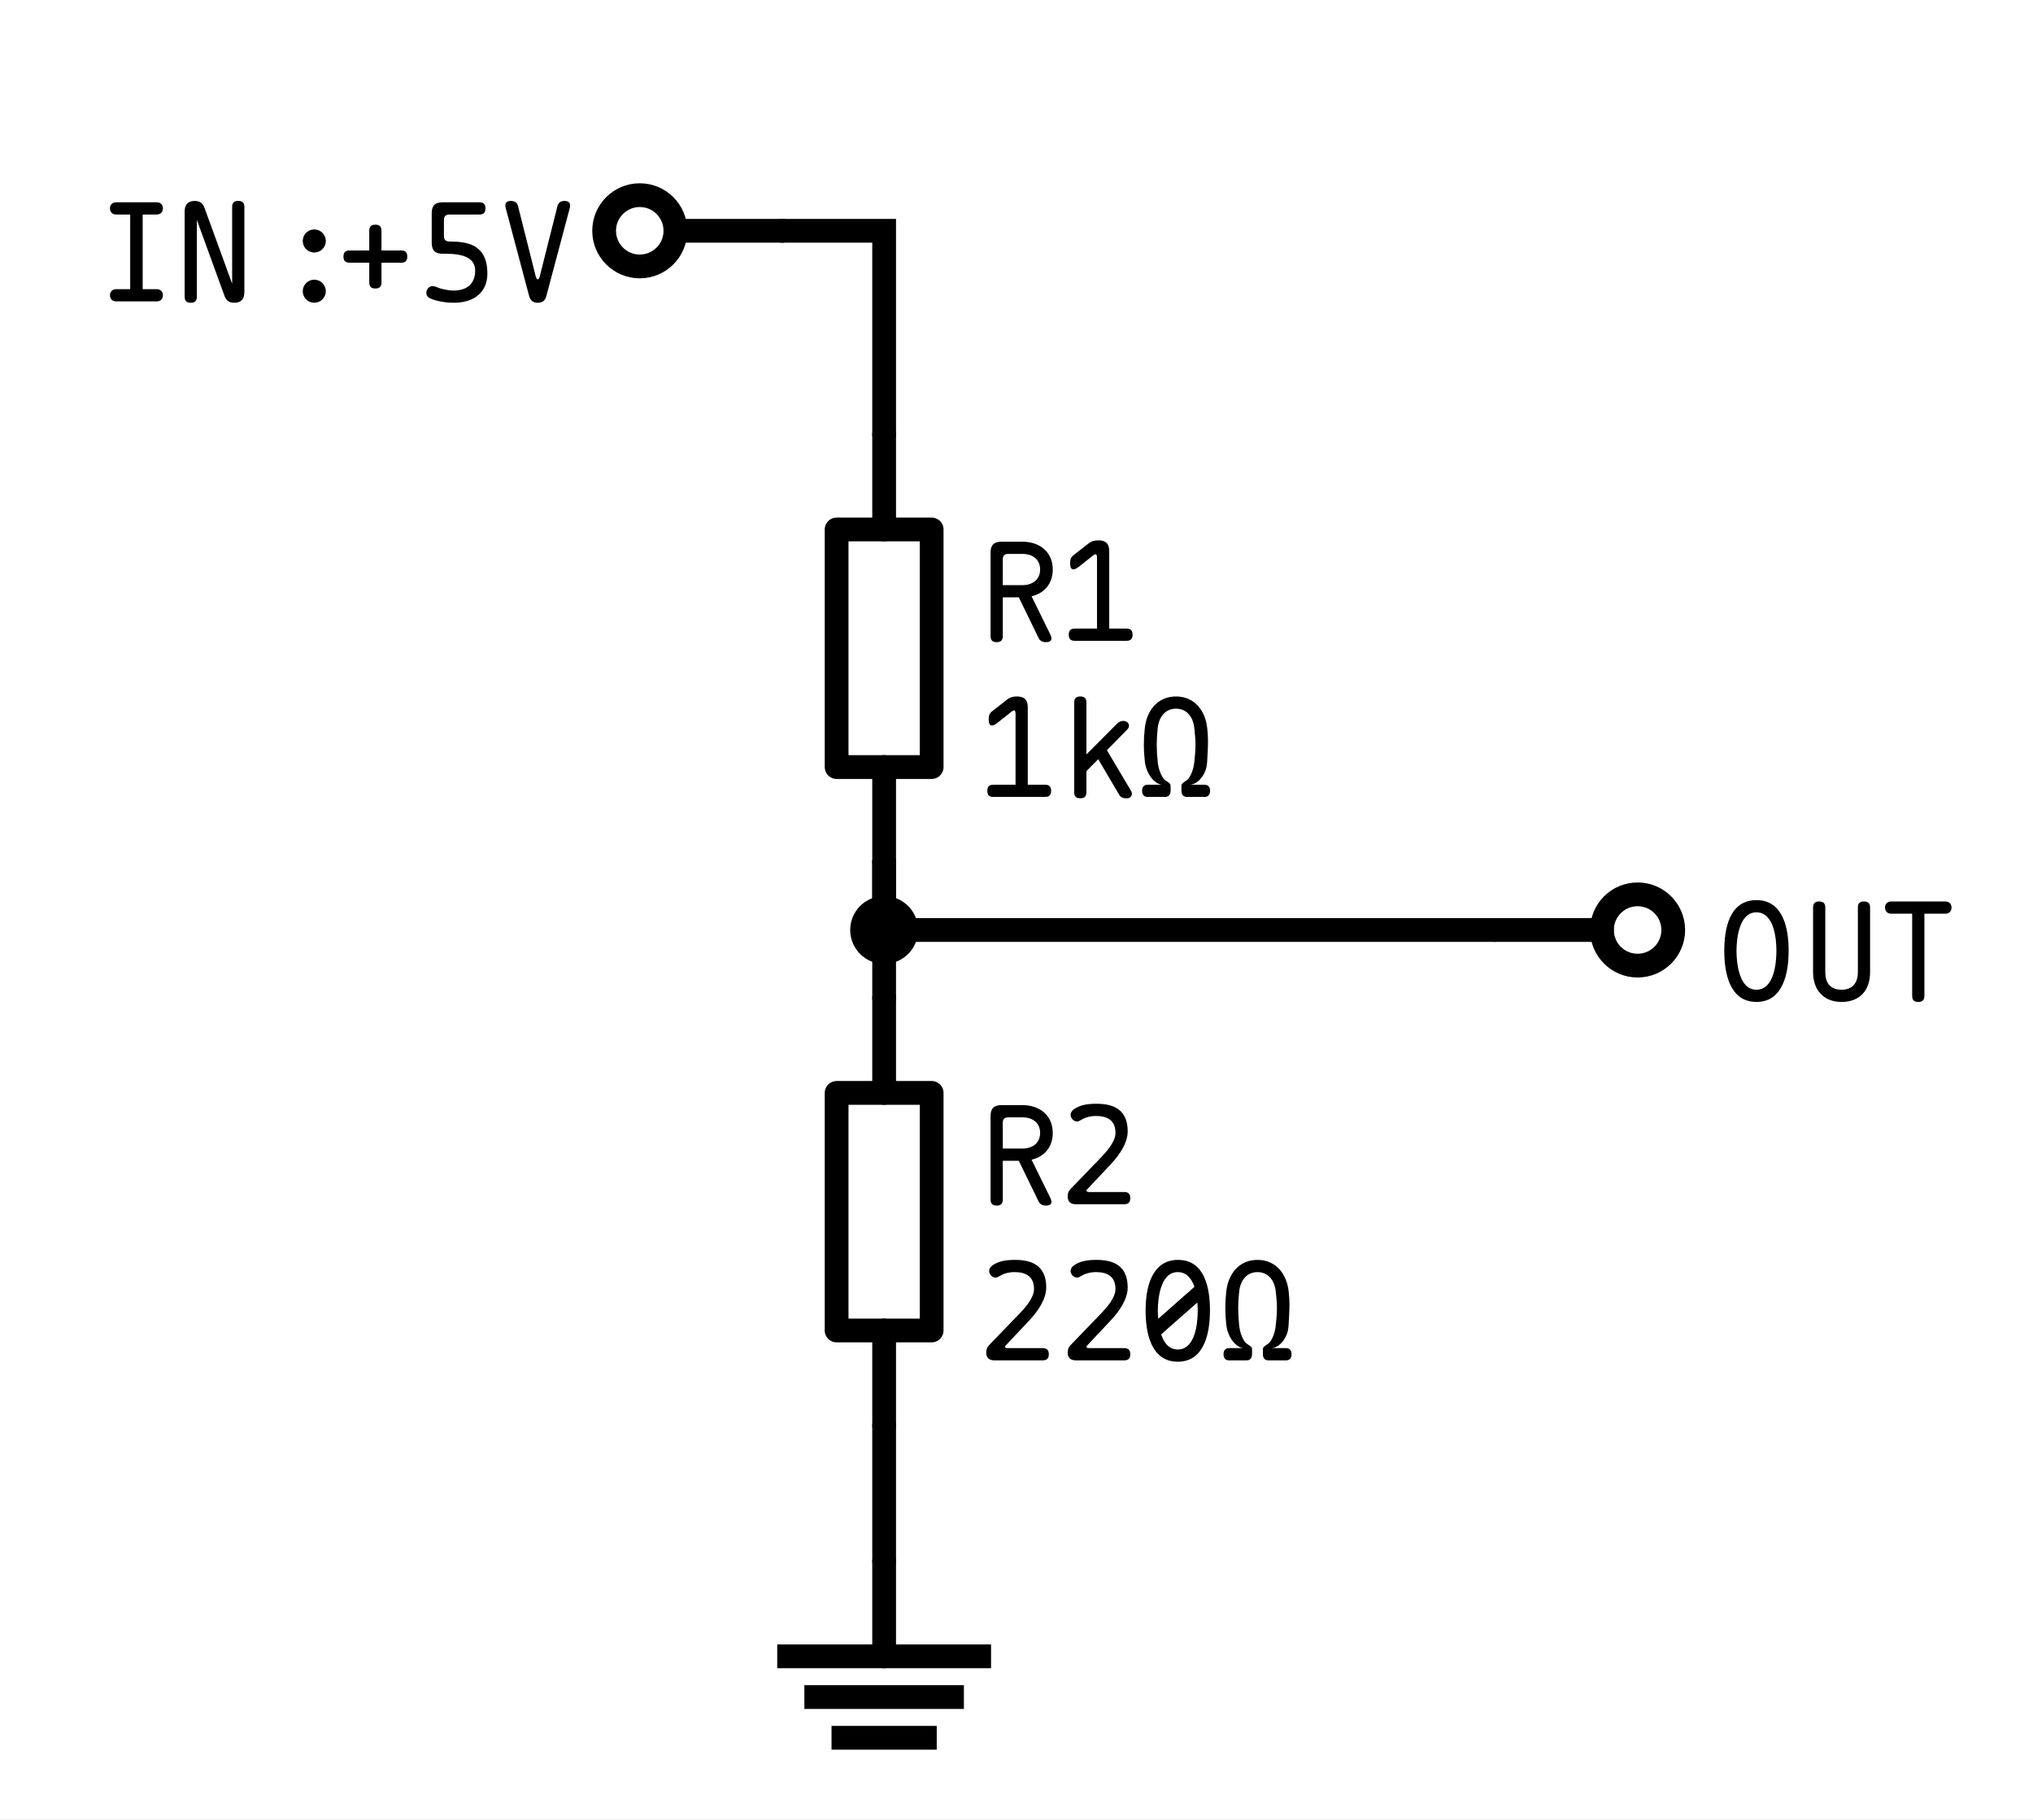
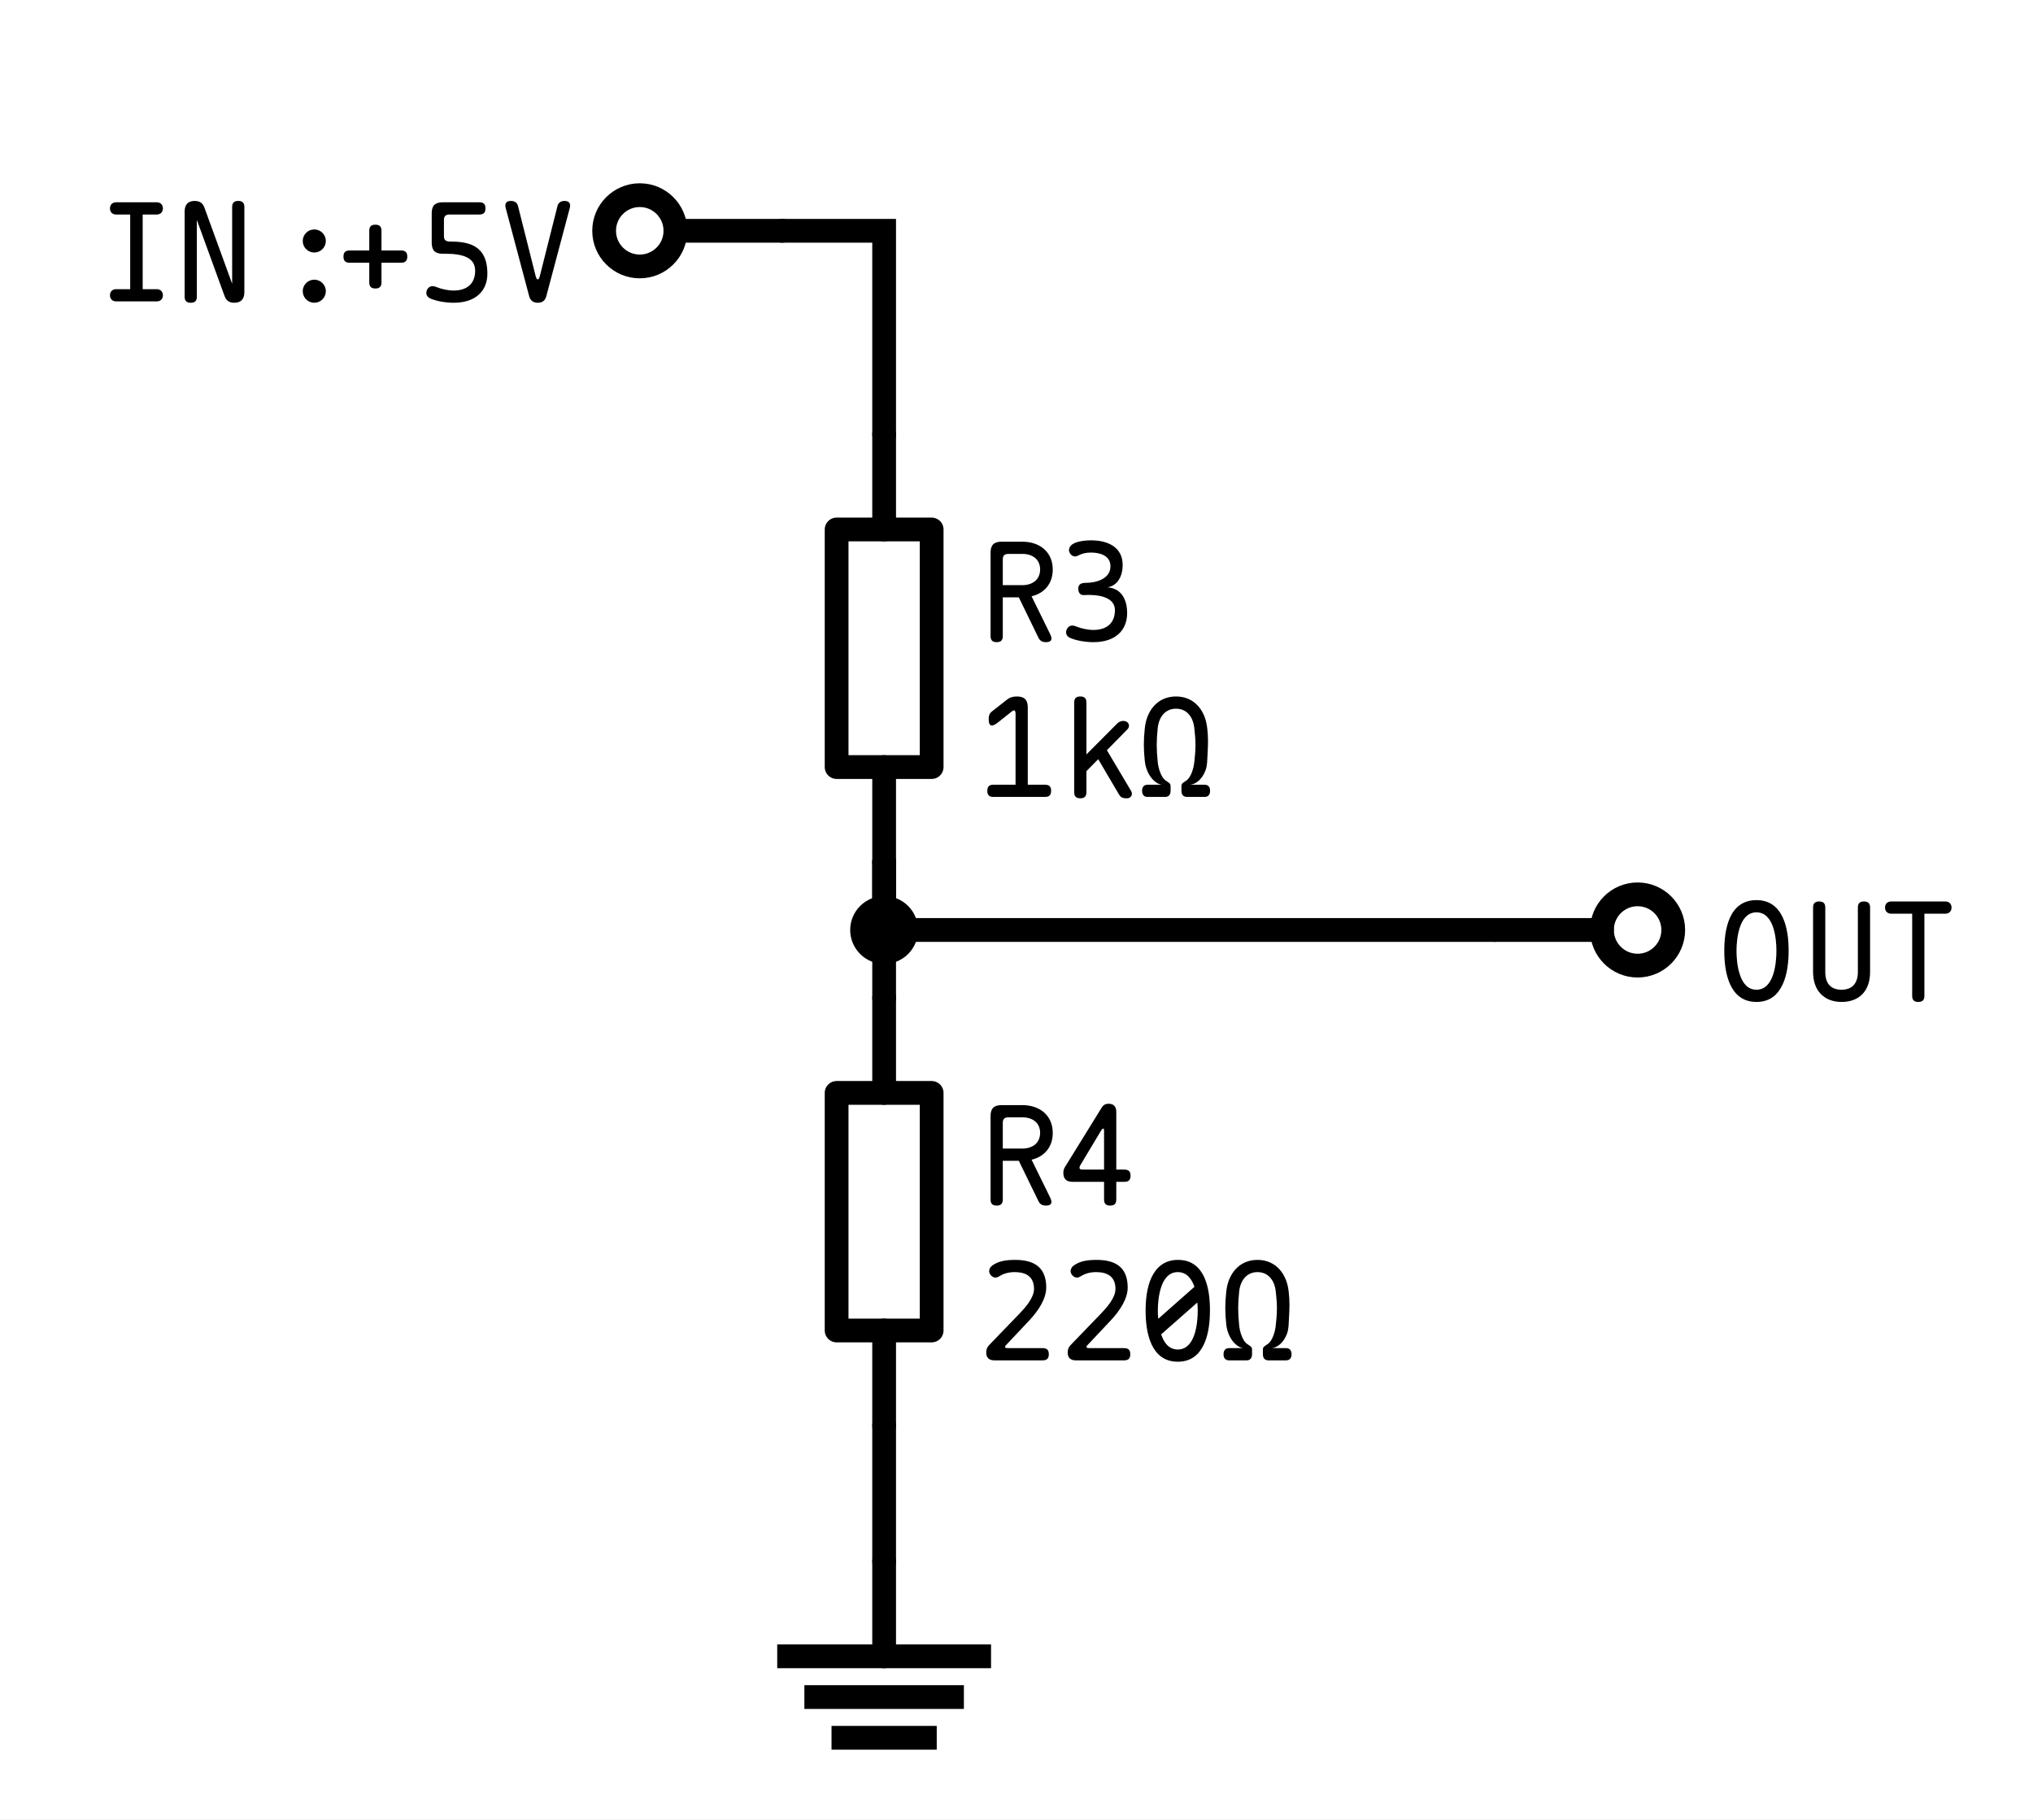
<svg xmlns="http://www.w3.org/2000/svg" viewBox="0 0 299.5 268.0" version="1.1">
  <style>
text {font-family: "Koppla Electric", monospace;font-size: 20px;font-weight: normal;fill: #000;stroke: none;dominant-baseline: hanging;}
.pagebg {fill: #FFFFFF;stroke: none;}
.wire {fill:none;stroke:#000;stroke-width:3.5;stroke-linecap:round;}
.textpath {fill:#000;stroke:none;}
.dot {fill:#000;}
.kpl0{fill:none;fill-opacity:1;fill-rule:nonzero;opacity:1;stroke:#000000;stroke-dasharray:none;stroke-dashoffset:0;stroke-linecap:round;stroke-linejoin:round;stroke-miterlimit:4;stroke-opacity:1;stroke-width:3.5;}
.kpl1{fill:none;stroke:#000000;stroke-dasharray:none;stroke-linecap:round;stroke-linejoin:miter;stroke-miterlimit:4;stroke-opacity:1;stroke-width:3.5;}
.kpl2{fill:none;stroke:#000000;stroke-dasharray:none;stroke-linecap:square;stroke-linejoin:miter;stroke-miterlimit:4;stroke-opacity:1;stroke-width:3.5;}
.kpl3{color:#000000;display:inline;fill:none;marker:none;overflow:visible;stroke:#000000;stroke-dasharray:none;stroke-dashoffset:0;stroke-linecap:square;stroke-linejoin:round;stroke-miterlimit:4;stroke-opacity:1;stroke-width:3.5;visibility:visible;}
</style>
  <rect x="0" y="0" width="299.5" height="268" class="pagebg" />
  <g transform="translate(0, 12)">
    <g transform="translate(89, 16.75)">
      <path d="M26.25 5.25H10.5" class="kpl1" />
      <circle r="5.25" cx="5.25" cy="5.25" class="kpl0" />
    </g>
    <g transform="translate(116.25, 218)">
      <path d="M0 14L28 14" class="kpl2" />
      <path d="M14 14L14 0" class="kpl1" />
      <path d="M4 20L24 20" class="kpl2" />
      <path d="M8 26L20 26" class="kpl2" />
    </g>
    <g transform="translate(220.25, 119.75)rotate(180,13.125,5.25)">
      <path d="M26.25 5.25H10.5" class="kpl1" />
      <circle r="5.25" cx="5.25" cy="5.25" class="kpl0" />
    </g>
    <g transform="translate(98.75, 76.5)rotate(90,31.5,7)">
      <path d="M0 7H14" class="kpl1" />
      <path d="m49 7h14" class="kpl1" />
      <rect x="14" y="0" width="35" height="14" class="kpl3" />
    </g>
    <g transform="translate(98.75, 159.5)rotate(90,31.5,7)">
      <path d="M0 7H14" class="kpl1" />
      <path d="m49 7h14" class="kpl1" />
      <rect x="14" y="0" width="35" height="14" class="kpl3" />
    </g>
    <path d="M115.25 22 L130.25 22L130.25 52" class="wire" />
    <path d="M130.25 115 L130.25 135" class="wire" />
    <path d="M130.25 198 L130.25 218" class="wire" />
    <path d="M130.25 115 L130.25 125L205.25 125L205.25 125L220.25 125" class="wire" />
    <circle cx="130.25" cy="125" r="5" class="dot" />
    <path d="M21.020 30.600L21.020 19.600L23.100 19.600C23.640 19.600 24 19.240 24 18.700C24 18.160 23.640 17.800 23.100 17.800L17.100 17.800C16.560 17.800 16.200 18.160 16.200 18.700C16.200 19.240 16.560 19.600 17.100 19.600L19.180 19.600L19.180 30.600L17.100 30.600C16.560 30.600 16.200 30.960 16.200 31.500C16.200 32.040 16.560 32.400 17.100 32.400L23.100 32.400C23.640 32.400 24 32.040 24 31.500C24 30.960 23.640 30.600 23.100 30.600ZM27.200 19.160L27.200 31.700C27.200 32.320 27.480 32.600 28.100 32.600C28.720 32.600 29 32.320 29 31.700L29 20.400L33.080 31.600C33.320 32.260 33.740 32.600 34.520 32.600C35.480 32.600 36 32.080 36 31.040L36 18.500C36 17.880 35.720 17.600 35.100 17.600C34.480 17.600 34.200 17.880 34.200 18.500L34.200 29.800L30.120 18.600C29.880 17.940 29.460 17.600 28.680 17.600C27.720 17.600 27.200 18.120 27.200 19.160ZM44.600 23.500C44.600 24.440 45.360 25.200 46.300 25.200C47.240 25.200 48 24.440 48 23.500C48 22.560 47.240 21.800 46.300 21.800C45.360 21.800 44.600 22.560 44.600 23.500ZM44.600 30.900C44.600 31.840 45.360 32.600 46.300 32.600C47.240 32.600 48 31.840 48 30.900C48 29.960 47.240 29.200 46.300 29.200C45.360 29.200 44.600 29.960 44.600 30.900ZM55.300 30.500C55.920 30.500 56.200 30.220 56.200 29.600L56.200 26.700L59.100 26.700C59.720 26.700 60 26.420 60 25.800C60 25.180 59.720 24.900 59.100 24.900L56.200 24.900L56.200 22.000C56.200 21.380 55.920 21.100 55.300 21.100C54.680 21.100 54.400 21.380 54.400 22.000L54.400 24.900L51.500 24.900C50.880 24.900 50.600 25.180 50.600 25.800C50.600 26.420 50.880 26.700 51.500 26.700L54.400 26.700L54.400 29.600C54.400 30.220 54.680 30.500 55.300 30.500ZM71.800 28.320C71.800 24.000 68.860 23.580 66.200 23.580C65.660 23.580 65.400 23.320 65.400 22.780L65.400 20.400C65.400 19.860 65.660 19.600 66.200 19.600L70.620 19.600C71.240 19.600 71.520 19.320 71.520 18.700C71.520 18.080 71.240 17.800 70.620 17.800L65.200 17.800C64.100 17.800 63.600 18.300 63.600 19.400L63.600 23.760C63.600 24.880 64.100 25.380 65.200 25.380L65.600 25.380C68.100 25.380 70 25.900 70 27.880C70 29.820 68.760 30.800 66.840 30.800C65.980 30.800 65 30.580 64.280 30.280C63.580 29.980 63.120 30.240 62.900 30.720C62.660 31.260 62.880 31.760 63.420 31.980C64.320 32.380 65.700 32.600 66.840 32.600C70.040 32.600 71.800 30.880 71.800 28.320ZM74.500 18.640L77.960 31.640C78.140 32.280 78.560 32.600 79.220 32.600C79.920 32.600 80.300 32.280 80.480 31.640L83.940 18.640C84.080 18.100 83.960 17.600 83.180 17.600C82.640 17.600 82.280 17.840 82.140 18.300L79.520 28.700C79.360 29.320 79.080 29.320 78.920 28.700L76.300 18.300C76.160 17.840 75.800 17.600 75.260 17.600C74.480 17.600 74.360 18.100 74.500 18.640Z" class="textpath" />
    <path d="M258.760 135.600C260.760 135.600 261.920 134.520 262.620 133.020C263.320 131.520 263.500 129.640 263.500 128.040C263.500 124.900 262.760 120.600 258.760 120.600C254.700 120.600 254.020 124.960 254.020 128.060C254.020 131.260 254.760 135.600 258.760 135.600ZM258.760 133.800C257.480 133.800 256.740 132.840 256.340 131.640C255.920 130.460 255.820 129.040 255.820 128.080C255.820 127.140 255.920 125.740 256.340 124.540C256.740 123.360 257.480 122.400 258.760 122.400C261.320 122.400 261.700 126.200 261.700 128.060C261.700 129.980 261.320 133.800 258.760 133.800ZM267.100 121.700L267.100 131.200C267.100 132.500 267.480 133.640 268.200 134.380C268.900 135.140 269.940 135.600 271.300 135.600C274.020 135.600 275.500 133.860 275.500 131.200L275.500 121.700C275.500 121.080 275.220 120.800 274.600 120.800C273.980 120.800 273.700 121.080 273.700 121.700L273.700 131.200C273.700 132.740 272.960 133.800 271.300 133.800C269.640 133.800 268.900 132.800 268.900 131.200L268.900 121.700C268.900 121.080 268.620 120.800 268 120.800C267.380 120.800 267.100 121.080 267.100 121.700ZM281.700 122.600L281.700 134.700C281.700 135.320 281.980 135.600 282.600 135.600C283.220 135.600 283.500 135.320 283.500 134.700L283.500 122.600L286.600 122.600C287.140 122.600 287.500 122.240 287.500 121.700C287.500 121.160 287.140 120.800 286.600 120.800L278.600 120.800C278.060 120.800 277.700 121.160 277.700 121.700C277.700 122.240 278.060 122.600 278.600 122.600Z" class="textpath" />
-     <path d="M147.730 76L150.090 76L153.010 82C153.230 82.400 153.530 82.600 154.090 82.600C154.870 82.600 155.110 82.220 154.710 81.420L151.970 75.840C153.790 75.420 155.090 74.040 155.090 71.900C155.090 69.280 153.130 67.800 150.630 67.800L147.530 67.800C146.430 67.800 145.930 68.300 145.930 69.400L145.930 81.700C145.930 82.320 146.210 82.600 146.830 82.600C147.450 82.600 147.730 82.320 147.730 81.700ZM147.730 74.200L147.730 70.400C147.730 69.860 147.990 69.600 148.530 69.600L150.630 69.600C152.070 69.600 153.230 70.360 153.230 71.900C153.230 72.640 152.930 73.240 152.470 73.620C151.990 74 151.350 74.200 150.630 74.200ZM158.350 82.400L165.950 82.400C166.570 82.400 166.850 82.120 166.850 81.500C166.850 80.880 166.570 80.600 165.950 80.600L163.410 80.600L163.410 69.200C163.410 68.100 162.910 67.600 161.810 67.600C161.230 67.600 160.770 67.720 160.310 68.100L158.110 69.820C157.810 70.060 157.650 70.360 157.650 70.940C157.650 71.940 158.050 72.200 159.030 71.420L160.990 69.860C161.390 69.520 161.610 69.580 161.610 70.160L161.610 80.600L158.350 80.600C157.730 80.600 157.450 80.880 157.450 81.500C157.450 82.120 157.730 82.400 158.350 82.400Z" class="textpath" />
+     <path d="M147.73 76h2.36l2.92 6c.22.4.52.6 1.08.6.78 0 1.02-.38.62-1.18l-2.74-5.58c1.82-.42 3.12-1.8 3.12-3.94 0-2.62-1.96-4.1-4.46-4.1h-3.1c-1.1 0-1.6.5-1.6 1.6v12.3c0 .62.28.9.9.9s.9-.28.9-.9zm0-1.8v-3.8c0-.54.26-.8.8-.8h2.1c1.44 0 2.6.76 2.6 2.3 0 .74-.3 1.34-.76 1.72-.48.38-1.12.58-1.84.58zm9.94 7.78c.9.4 2.28.62 3.42.62 3.2 0 4.96-1.72 4.96-4.28 0-2.02-.86-3.64-2.88-3.8 1.54-.26 2.22-1.74 2.22-3.28 0-2.72-2.3-3.64-4.64-3.64-1.12 0-2.22.2-2.76.58-.5.34-.62.86-.4 1.26.24.48.76.66 1.16.44.62-.34 1.24-.48 1.98-.48 1.28 0 2.86.42 2.86 2.02 0 1.92-2.22 2.44-3.6 2.44-.8 0-1.14.26-1.14.88 0 .7.42.98.9.92 1.7-.1 4.5.14 4.5 2.22 0 1.94-1.24 2.92-3.16 2.92-.86 0-1.84-.22-2.56-.52-.7-.3-1.16-.04-1.38.44-.24.54-.02 1.04.52 1.26z" class="textpath" />
    <path d="M146.350 105.400L153.950 105.400C154.570 105.400 154.850 105.120 154.850 104.500C154.850 103.880 154.570 103.600 153.950 103.600L151.410 103.600L151.410 92.200C151.410 91.100 150.910 90.600 149.810 90.600C149.230 90.600 148.770 90.720 148.310 91.100L146.110 92.820C145.810 93.060 145.650 93.360 145.650 93.940C145.650 94.940 146.050 95.200 147.030 94.420L148.990 92.860C149.390 92.520 149.610 92.580 149.610 93.160L149.610 103.600L146.350 103.600C145.730 103.600 145.450 103.880 145.450 104.500C145.450 105.120 145.730 105.400 146.350 105.400ZM160.050 104.700L160.050 101.600L161.790 99.840L164.850 105.040C165.170 105.600 165.610 105.600 166.070 105.600C166.550 105.600 166.990 105.060 166.610 104.480L163.070 98.520L166.070 95.460C166.610 94.920 166.230 94.200 165.490 94.200C165.150 94.200 164.850 94.320 164.550 94.620L160.050 99.140L160.050 91.500C160.050 90.880 159.770 90.600 159.150 90.600C158.530 90.600 158.250 90.880 158.250 91.500L158.250 104.700C158.250 105.320 158.530 105.600 159.150 105.600C159.770 105.600 160.050 105.320 160.050 104.700ZM169.050 105.400L171.650 105.400C172.190 105.400 172.450 105.040 172.450 104.500L172.450 103.800C172.450 103.420 172.250 103.340 171.690 102.960C171.110 102.540 170.650 101.320 170.550 100.200C170.450 99.260 170.410 98.520 170.410 97.740C170.410 97 170.450 96.240 170.550 95.300C170.710 93.640 171.650 92.400 173.250 92.400C174.850 92.400 175.790 93.640 175.950 95.300C176.170 97.160 176.170 98.340 175.950 100.200C175.850 101.320 175.390 102.540 174.810 102.960C174.250 103.340 174.050 103.420 174.050 103.800L174.050 104.500C174.050 105.040 174.310 105.400 174.850 105.400L177.470 105.400C178.010 105.400 178.270 105.040 178.270 104.500C178.270 103.960 178.010 103.600 177.470 103.600L175.350 103.600C176.190 103.520 177.110 102.780 177.590 101.500C177.890 100.720 177.850 99.640 177.910 98.820C177.970 97.700 178.010 96.660 177.850 95.300C177.590 92.680 175.970 90.600 173.250 90.600C170.530 90.600 168.910 92.680 168.650 95.300C168.550 96.200 168.510 96.960 168.510 97.700C168.510 98.440 168.550 99.160 168.650 100.100C168.870 102.180 170.190 103.500 171.150 103.600L169.050 103.600C168.510 103.600 168.250 103.960 168.250 104.500C168.250 105.040 168.510 105.400 169.050 105.400Z" class="textpath" />
-     <path d="M147.730 159L150.090 159L153.010 165C153.230 165.400 153.530 165.600 154.090 165.600C154.870 165.600 155.110 165.220 154.710 164.420L151.970 158.840C153.790 158.420 155.090 157.040 155.090 154.900C155.090 152.280 153.130 150.800 150.630 150.800L147.530 150.800C146.430 150.800 145.930 151.300 145.930 152.400L145.930 164.700C145.930 165.320 146.210 165.600 146.830 165.600C147.450 165.600 147.730 165.320 147.730 164.700ZM147.730 157.200L147.730 153.400C147.730 152.860 147.990 152.600 148.530 152.600L150.630 152.600C152.070 152.600 153.230 153.360 153.230 154.900C153.230 155.640 152.930 156.240 152.470 156.620C151.990 157 151.350 157.200 150.630 157.200ZM158.490 165.400L165.610 165.400C166.230 165.400 166.510 165.120 166.510 164.500C166.510 163.880 166.230 163.600 165.610 163.600L160.470 163.600C160.010 163.600 159.990 163.380 160.130 163.240L163.670 159.480C165.010 158.040 166.130 156.320 166.130 154.660C166.130 151.460 164.050 150.600 161.550 150.600C160.030 150.600 159.030 150.820 158.170 151.440C157.770 151.740 157.590 152.240 157.830 152.660C158.090 153.120 158.610 153.380 159.090 153.080C159.750 152.680 160.430 152.400 161.490 152.400C163.090 152.400 164.330 153.020 164.330 154.880C164.330 156.220 163.010 157.660 162.150 158.560L157.710 163.160C157.410 163.460 157.290 163.820 157.290 164.240C157.290 165.020 157.710 165.400 158.490 165.400Z" class="textpath" />
+     <path d="M147.73 159h2.36l2.92 6c.22.4.52.6 1.08.6.78 0 1.02-.38.62-1.18l-2.74-5.58c1.82-.42 3.12-1.8 3.12-3.94 0-2.62-1.96-4.1-4.46-4.1h-3.1c-1.1 0-1.6.5-1.6 1.6v12.3c0 .62.28.9.9.9s.9-.28.9-.9zm0-1.8v-3.8c0-.54.26-.8.8-.8h2.1c1.44 0 2.6.76 2.6 2.3 0 .74-.3 1.34-.76 1.72-.48.38-1.12.58-1.84.58zm14.92 4.9v2.6c0 .62.28.9.9.9s.9-.28.9-.9v-2.6h1.2c.62 0 .9-.28.9-.9s-.28-.9-.9-.9h-1.2v-8.5c0-.8-.4-1.2-1.12-1.2-.48 0-.78.18-1 .52l-5.44 8.8c-.16.26-.24.5-.24.88 0 .86.46 1.3 1.36 1.3zm0-1.8h-3.1c-.34 0-.52-.06-.52-.28 0-.1.04-.24.14-.4l3.06-5.1c.14-.22.24-.26.3-.26.08 0 .12.08.12.38z" class="textpath" />
    <path d="M146.490 188.400L153.610 188.400C154.230 188.400 154.510 188.120 154.510 187.500C154.510 186.880 154.230 186.600 153.610 186.600L148.470 186.600C148.010 186.600 147.990 186.380 148.130 186.240L151.670 182.480C153.010 181.040 154.130 179.320 154.130 177.660C154.130 174.460 152.050 173.600 149.550 173.600C148.030 173.600 147.030 173.820 146.170 174.440C145.770 174.740 145.590 175.240 145.830 175.660C146.090 176.120 146.610 176.380 147.090 176.080C147.750 175.680 148.430 175.400 149.490 175.400C151.090 175.400 152.330 176.020 152.330 177.880C152.330 179.220 151.010 180.660 150.150 181.560L145.710 186.160C145.410 186.460 145.290 186.820 145.290 187.240C145.290 188.020 145.710 188.400 146.490 188.400ZM158.490 188.400L165.610 188.400C166.230 188.400 166.510 188.120 166.510 187.500C166.510 186.880 166.230 186.600 165.610 186.600L160.470 186.600C160.010 186.600 159.990 186.380 160.130 186.240L163.670 182.480C165.010 181.040 166.130 179.320 166.130 177.660C166.130 174.460 164.050 173.600 161.550 173.600C160.030 173.600 159.030 173.820 158.170 174.440C157.770 174.740 157.590 175.240 157.830 175.660C158.090 176.120 158.610 176.380 159.090 176.080C159.750 175.680 160.430 175.400 161.490 175.400C163.090 175.400 164.330 176.020 164.330 177.880C164.330 179.220 163.010 180.660 162.150 181.560L157.710 186.160C157.410 186.460 157.290 186.820 157.290 187.240C157.290 188.020 157.710 188.400 158.490 188.400ZM173.510 188.600C175.510 188.600 176.670 187.520 177.370 186.020C178.070 184.520 178.250 182.620 178.250 181C178.250 177.900 177.550 173.600 173.550 173.600C171.530 173.600 170.350 174.700 169.650 176.160C168.950 177.640 168.770 179.520 168.770 181.100C168.770 184.240 169.510 188.600 173.510 188.600ZM173.510 186.800C172.230 186.800 171.490 185.840 171.090 184.640C171.070 184.620 171.070 184.600 171.050 184.580L176.390 179.880C176.430 180.320 176.450 180.720 176.450 181.060C176.450 182.980 176.070 186.800 173.510 186.800ZM175.950 177.580L170.630 182.280C170.590 181.840 170.570 181.440 170.570 181.080C170.570 180.140 170.670 178.740 171.090 177.540C171.490 176.360 172.230 175.400 173.510 175.400C174.790 175.400 175.530 176.340 175.950 177.520ZM181.050 188.400L183.650 188.400C184.190 188.400 184.450 188.040 184.450 187.500L184.450 186.800C184.450 186.420 184.250 186.340 183.690 185.960C183.110 185.540 182.650 184.320 182.550 183.200C182.450 182.260 182.410 181.520 182.410 180.740C182.410 180 182.450 179.240 182.550 178.300C182.710 176.640 183.650 175.400 185.250 175.400C186.850 175.400 187.790 176.640 187.950 178.300C188.170 180.160 188.170 181.340 187.950 183.200C187.850 184.320 187.390 185.540 186.810 185.960C186.250 186.340 186.050 186.420 186.050 186.800L186.050 187.500C186.050 188.040 186.310 188.400 186.850 188.400L189.470 188.400C190.010 188.400 190.270 188.040 190.270 187.500C190.270 186.960 190.010 186.600 189.470 186.600L187.350 186.600C188.190 186.520 189.110 185.780 189.590 184.500C189.890 183.720 189.850 182.640 189.910 181.820C189.970 180.700 190.010 179.660 189.850 178.300C189.590 175.680 187.970 173.600 185.250 173.600C182.530 173.600 180.910 175.680 180.650 178.300C180.550 179.200 180.510 179.960 180.510 180.700C180.510 181.440 180.550 182.160 180.650 183.100C180.870 185.180 182.190 186.500 183.150 186.600L181.050 186.600C180.510 186.600 180.250 186.960 180.250 187.500C180.250 188.040 180.510 188.400 181.050 188.400Z" class="textpath" />
  </g>
</svg>
